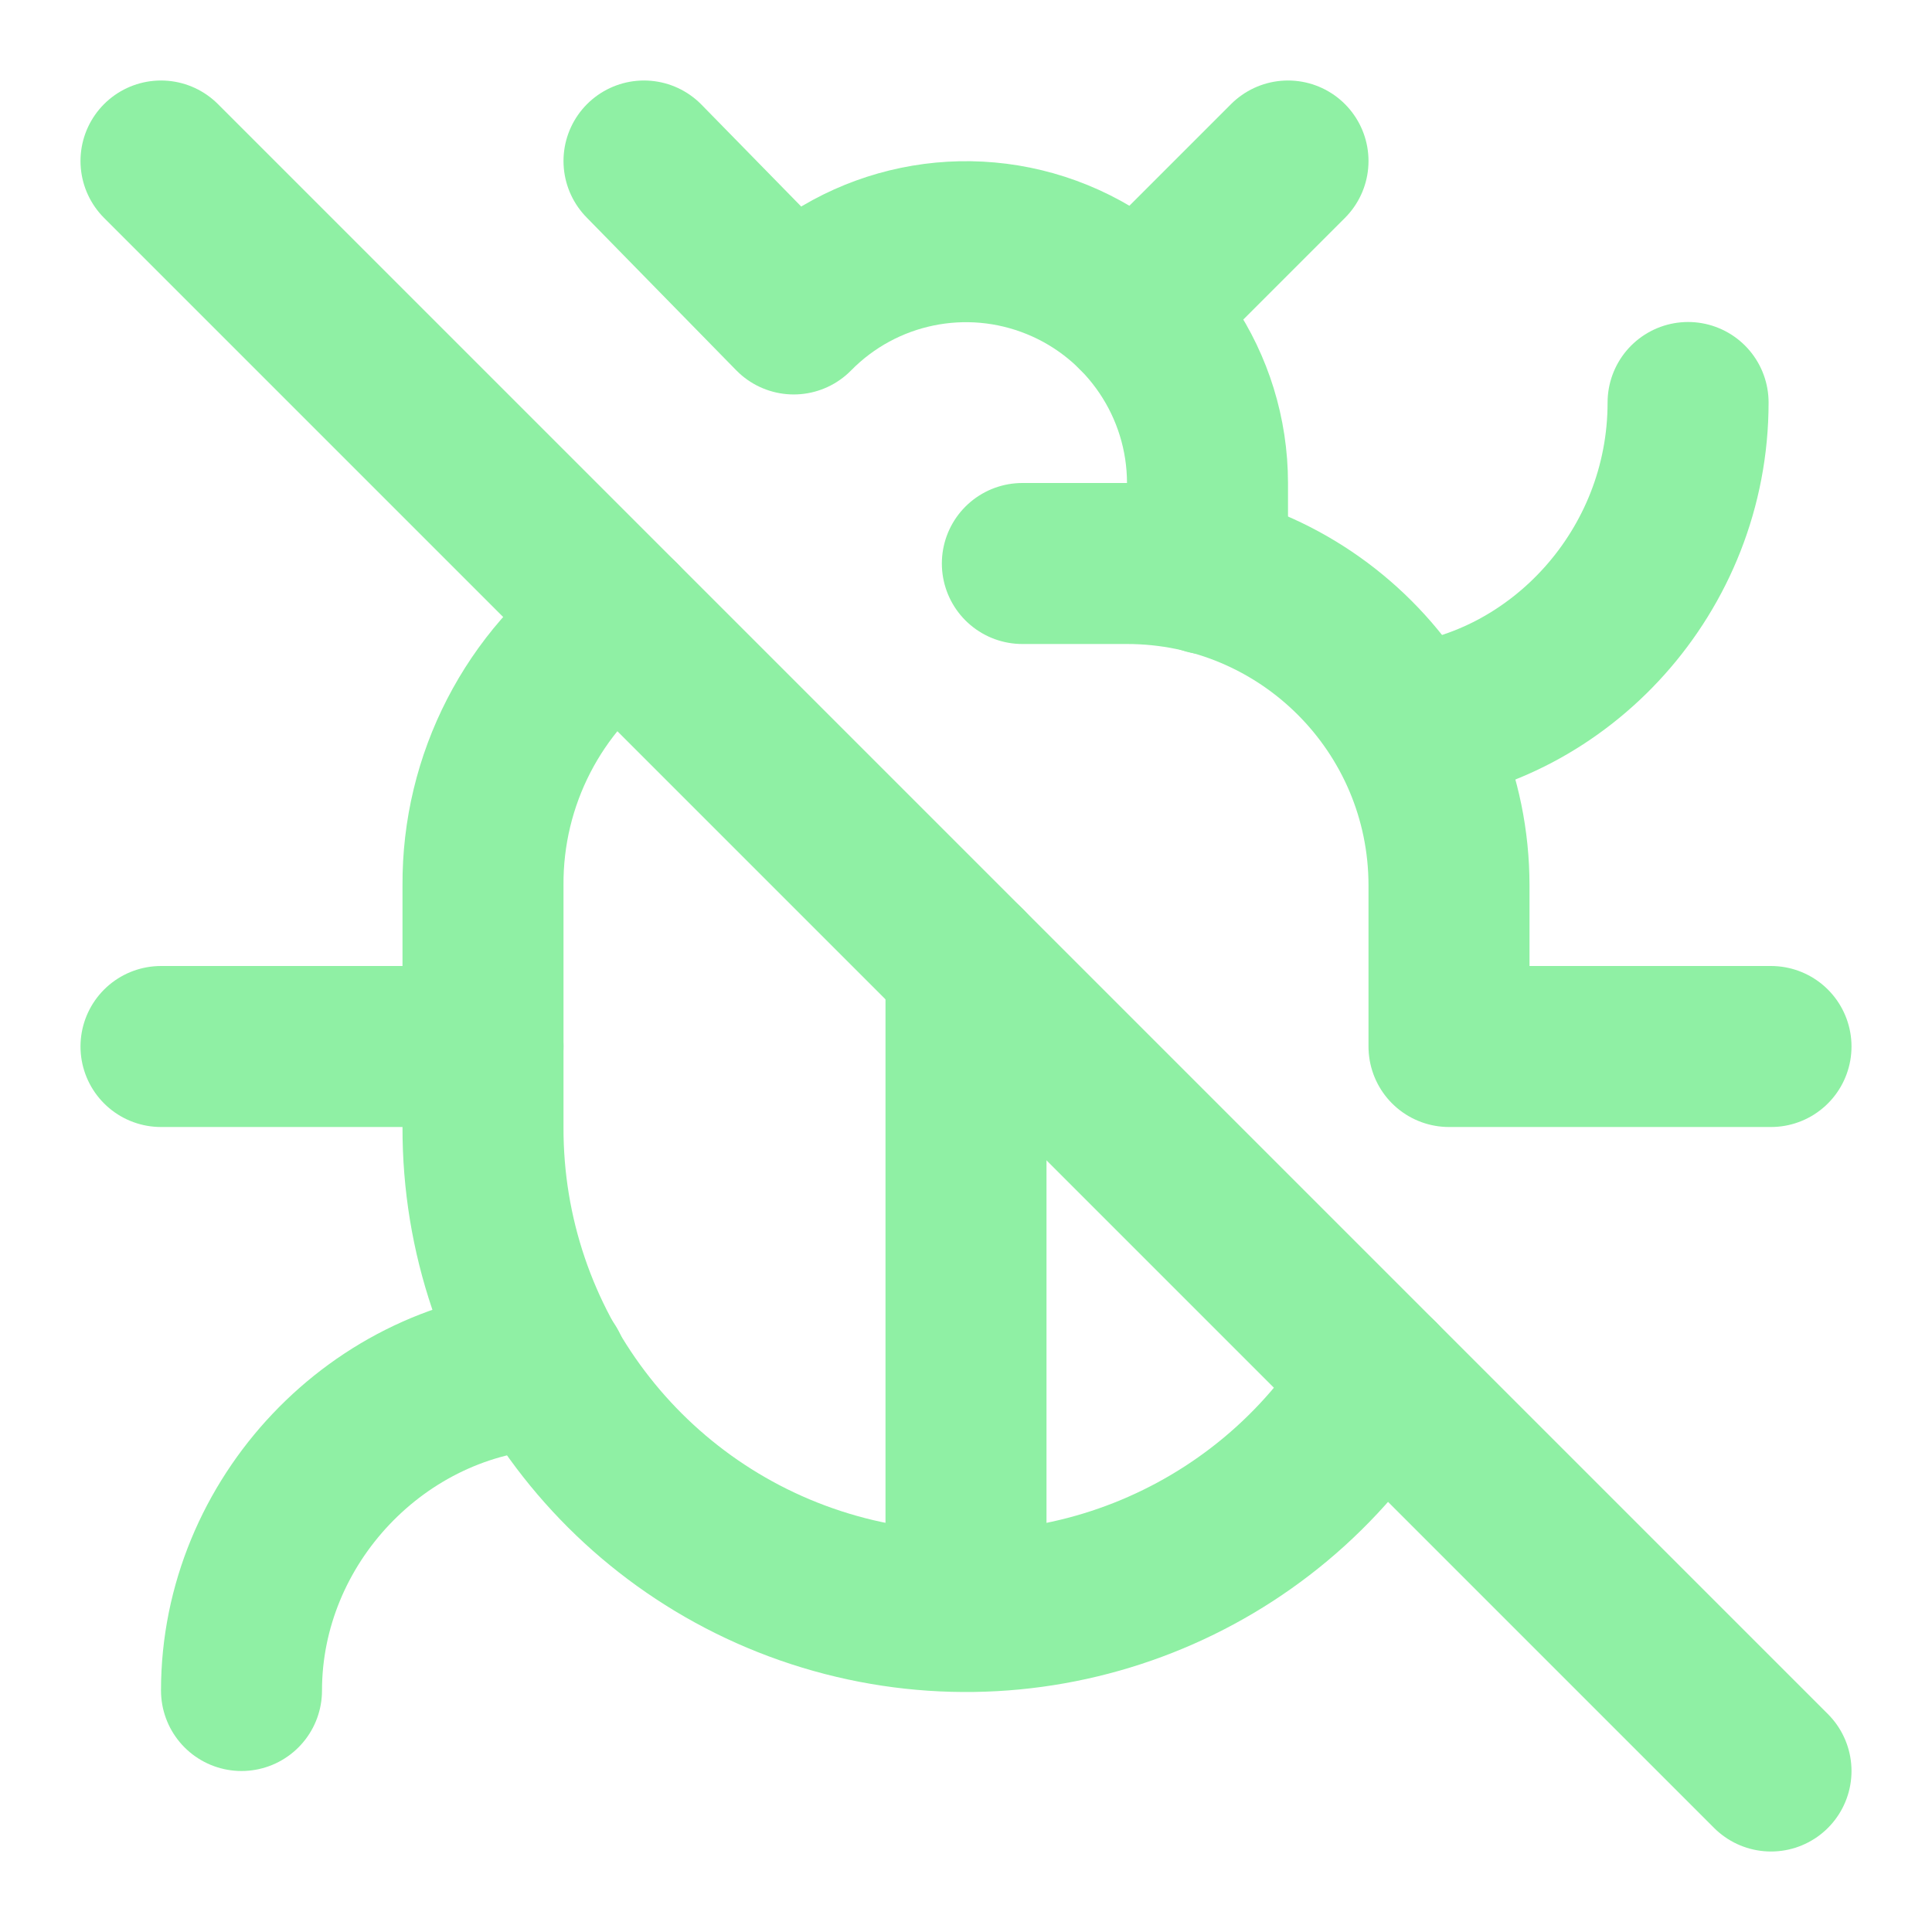
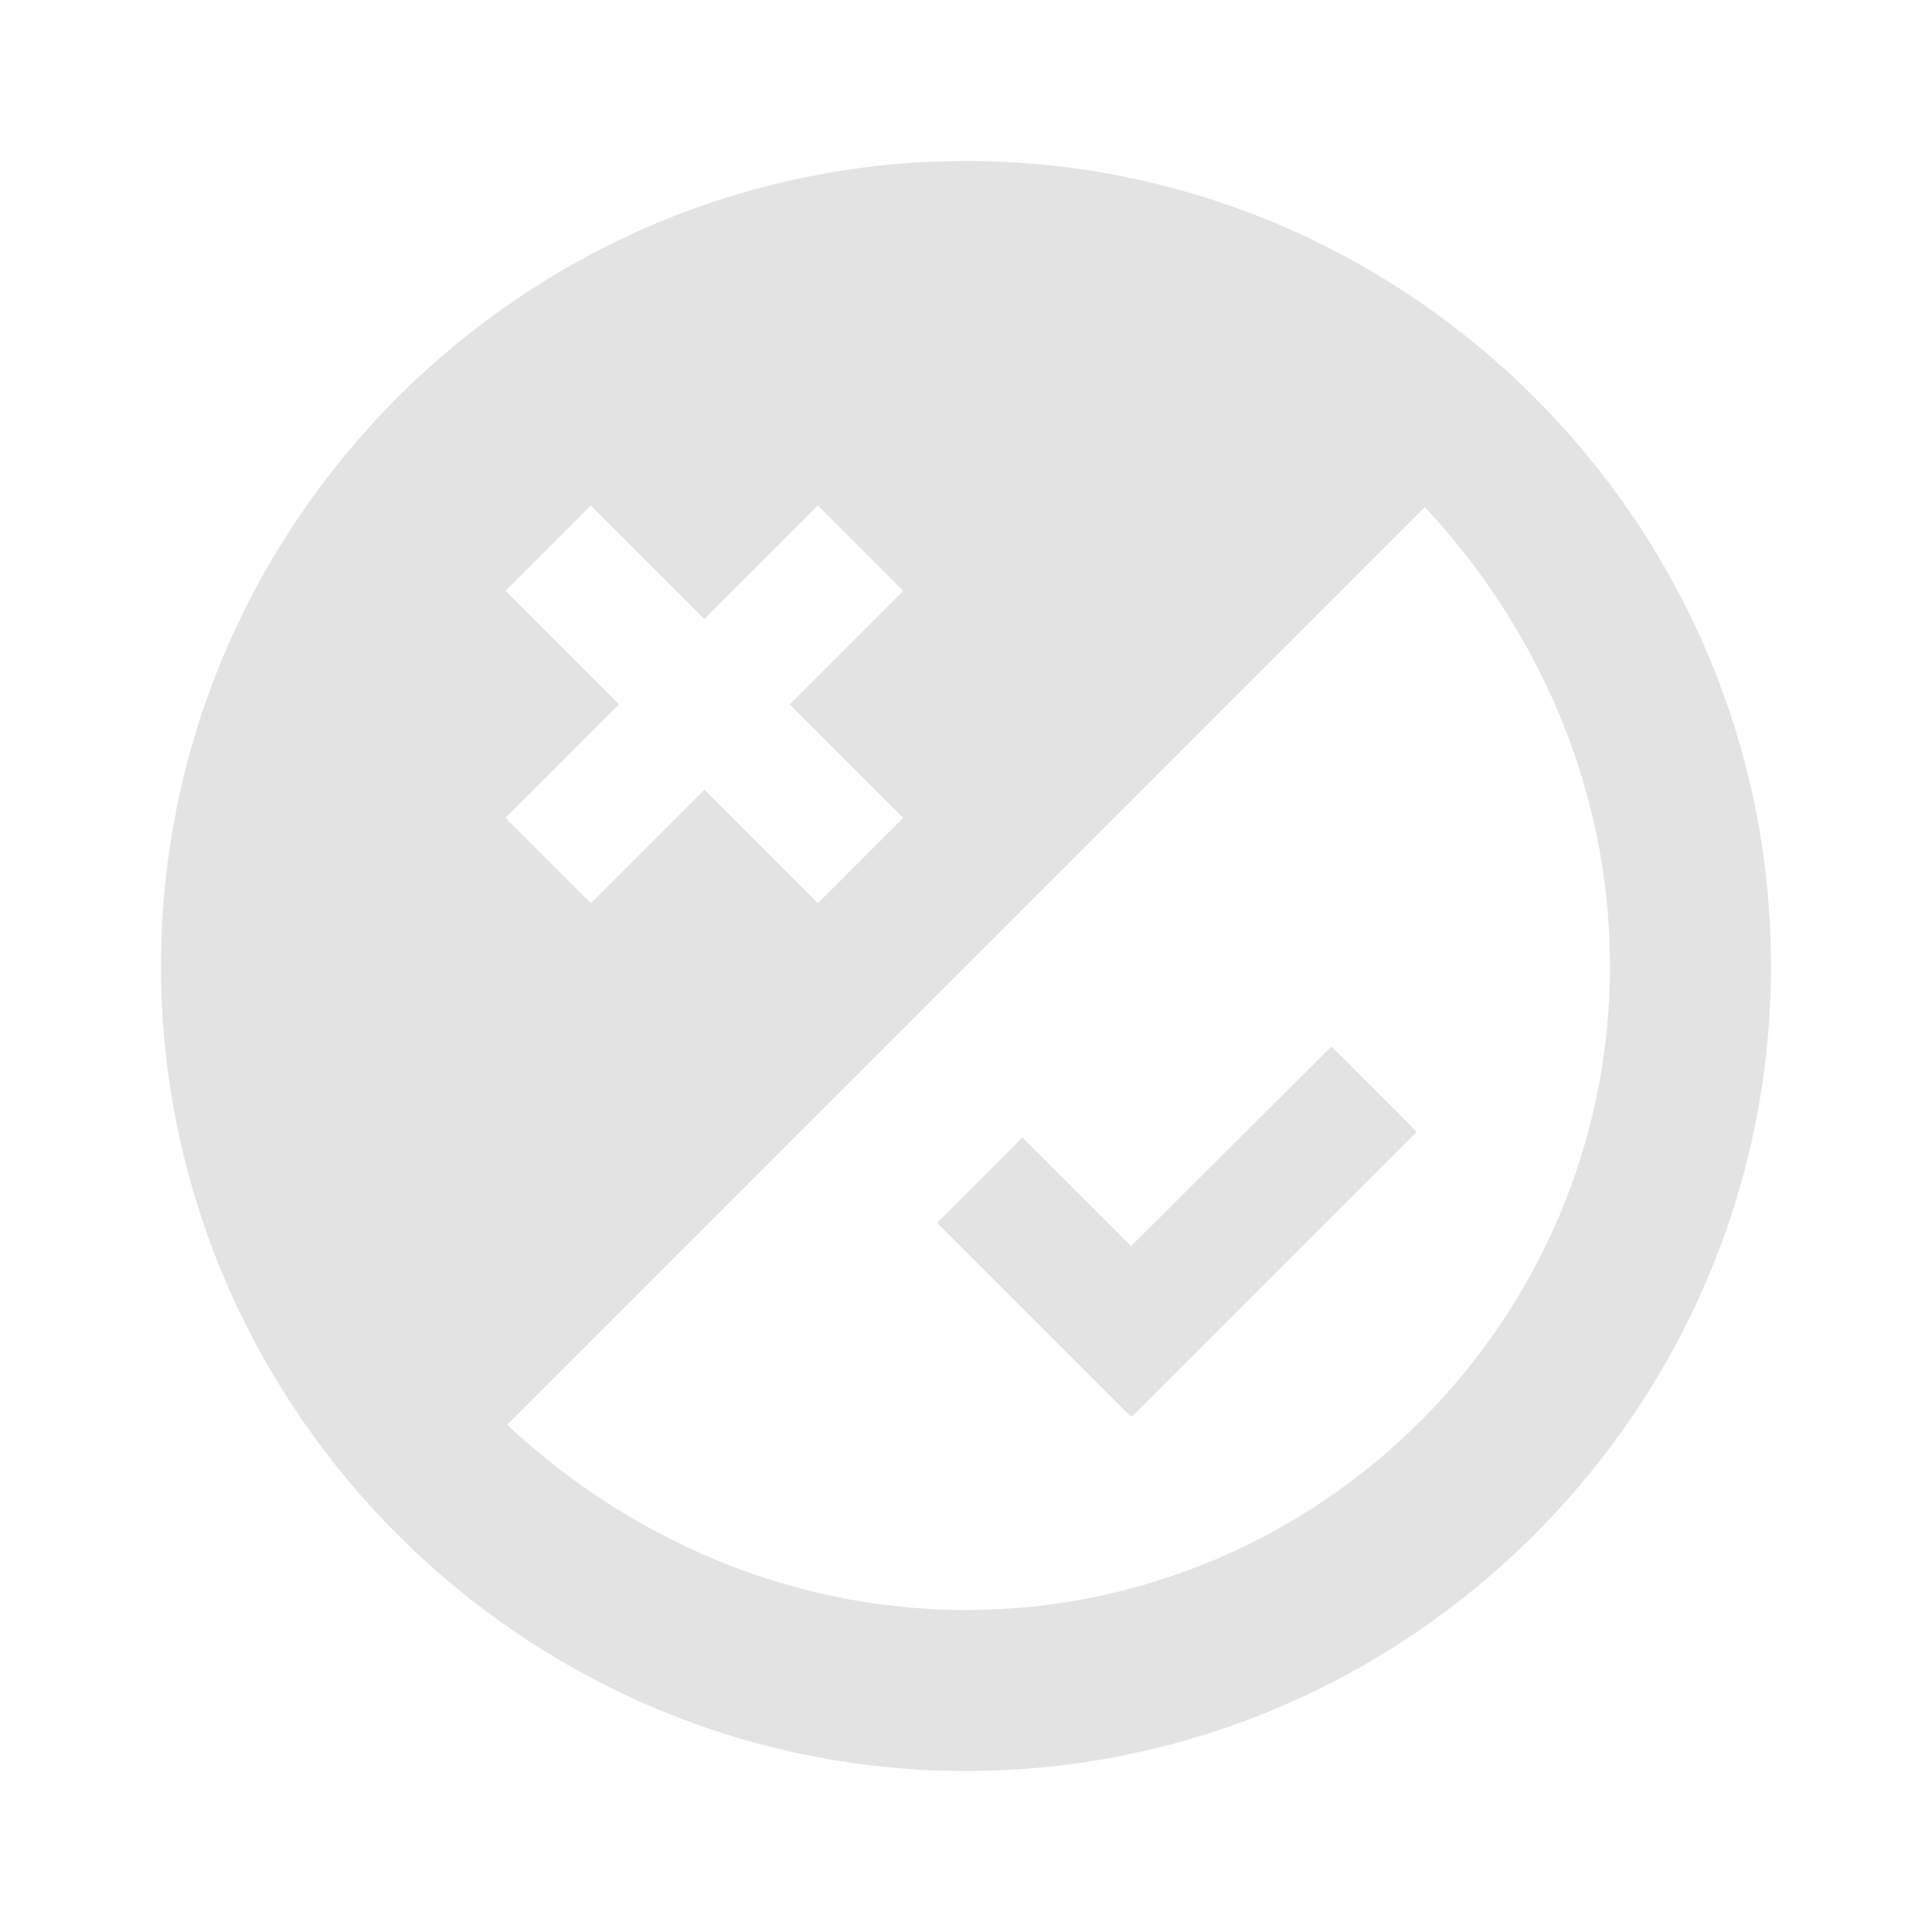
- <svg xmlns="http://www.w3.org/2000/svg" width="48" height="48" viewBox="0 0 24 24" fill="none" stroke="#8ff0a4" stroke-width="2" stroke-linecap="round" stroke-linejoin="round" class="lucide lucide-bug-off">
-   <path d="M15 7.13V6a3 3 0 0 0-5.14-2.1L8 2" />
-   <path d="M14.12 3.88 16 2" />
-   <path d="M22 13h-4v-2a4 4 0 0 0-4-4h-1.3" />
-   <path d="M20.97 5c0 2.1-1.6 3.8-3.5 4" />
-   <path d="m2 2 20 20" />
-   <path d="M7.7 7.7A4 4 0 0 0 6 11v3a6 6 0 0 0 11.13 3.13" />
-   <path d="M12 20v-8" />
-   <path d="M6 13H2" />
-   <path d="M3 21c0-2.1 1.7-3.9 3.8-4" />
+ <svg xmlns="http://www.w3.org/2000/svg" enable-background="new 0 0 24 24" height="24px" viewBox="0 0 24 24" width="24px" fill="#e3e3e3">
+   <g>
+     <rect fill="none" height="24" width="24" />
+   </g>
+   <g>
+     <path d="M14.05,17.58l-0.01,0.01l-2.4-2.4l1.06-1.06l1.35,1.35L16.54,13l1.06,1.06 l-3.54,3.54L14.05,17.58z M12,2C6.5,2,2,6.5,2,12s4.5,10,10,10s10-4.5,10-10S17.5,2,12,2z M7.34,6.28l1.41,1.41l1.41-1.41 l1.06,1.06L9.81,8.75l1.41,1.41l-1.06,1.06L8.75,9.81l-1.41,1.41l-1.06-1.06l1.41-1.41L6.28,7.34L7.34,6.28z M12,20 c-2.2,0-4.2-0.9-5.7-2.3L17.7,6.3C19.1,7.8,20,9.8,20,12C20,16.4,16.4,20,12,20z" fill-rule="evenodd" />
+   </g>
</svg>
